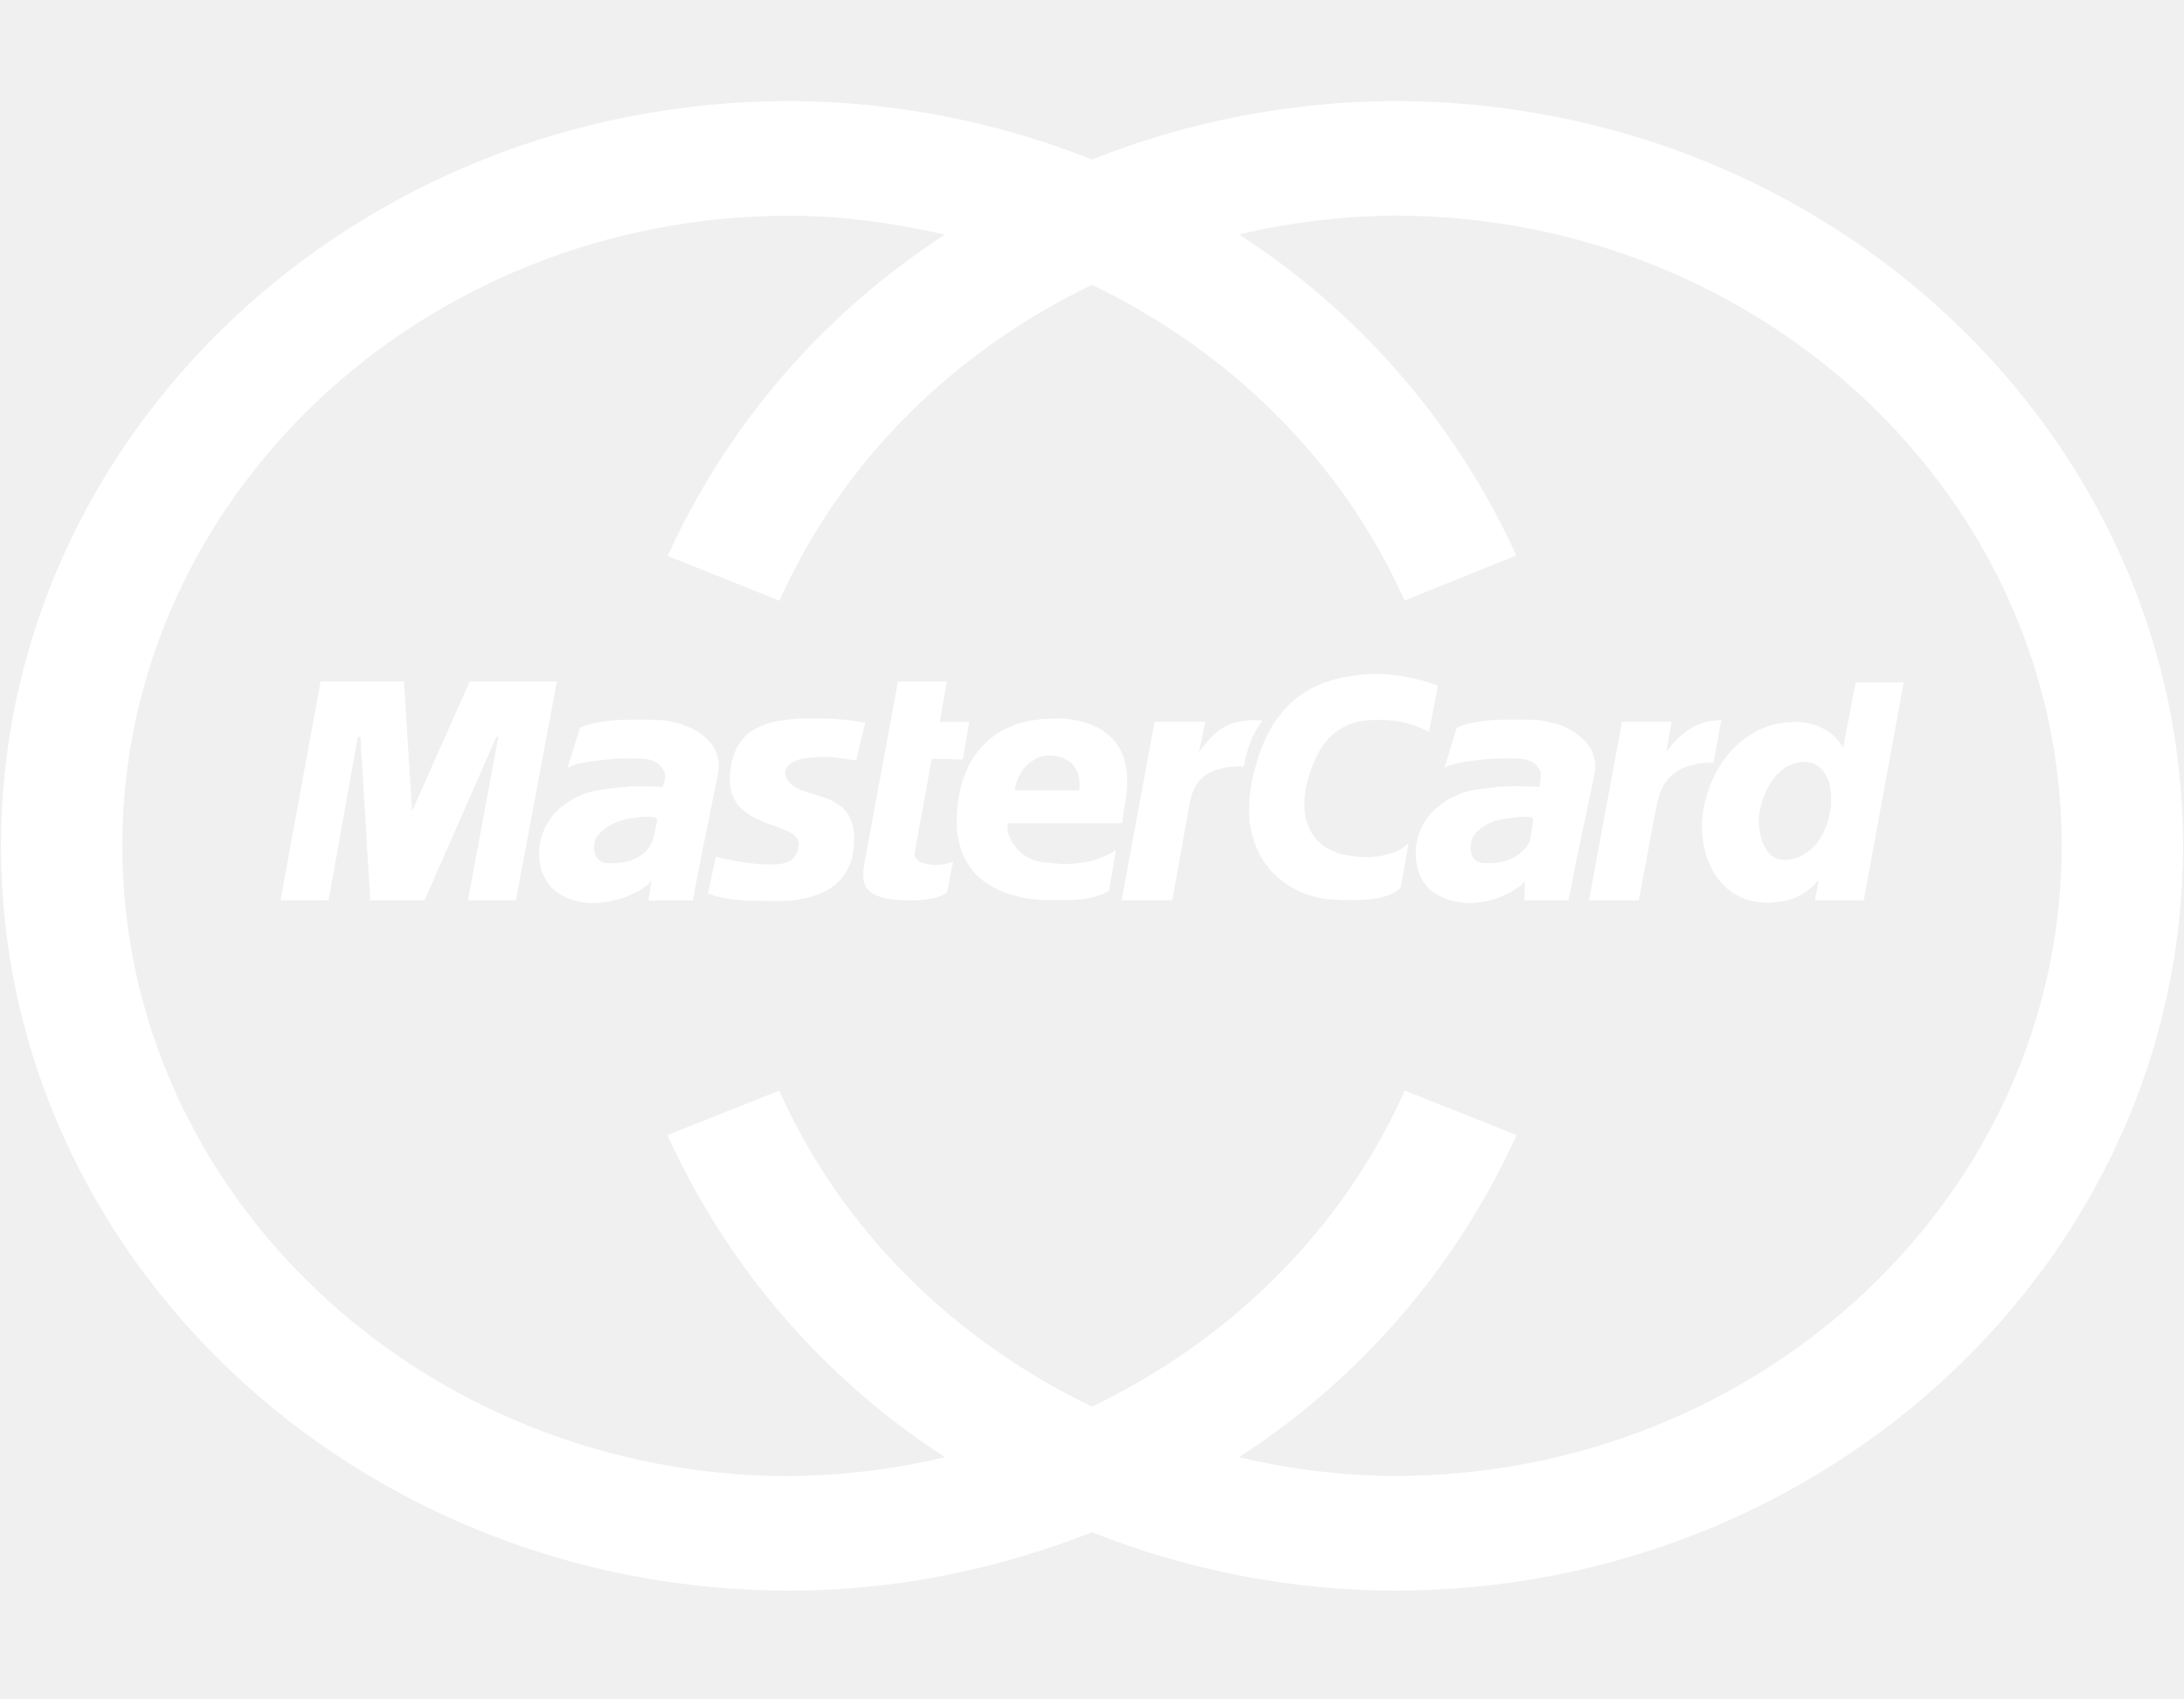
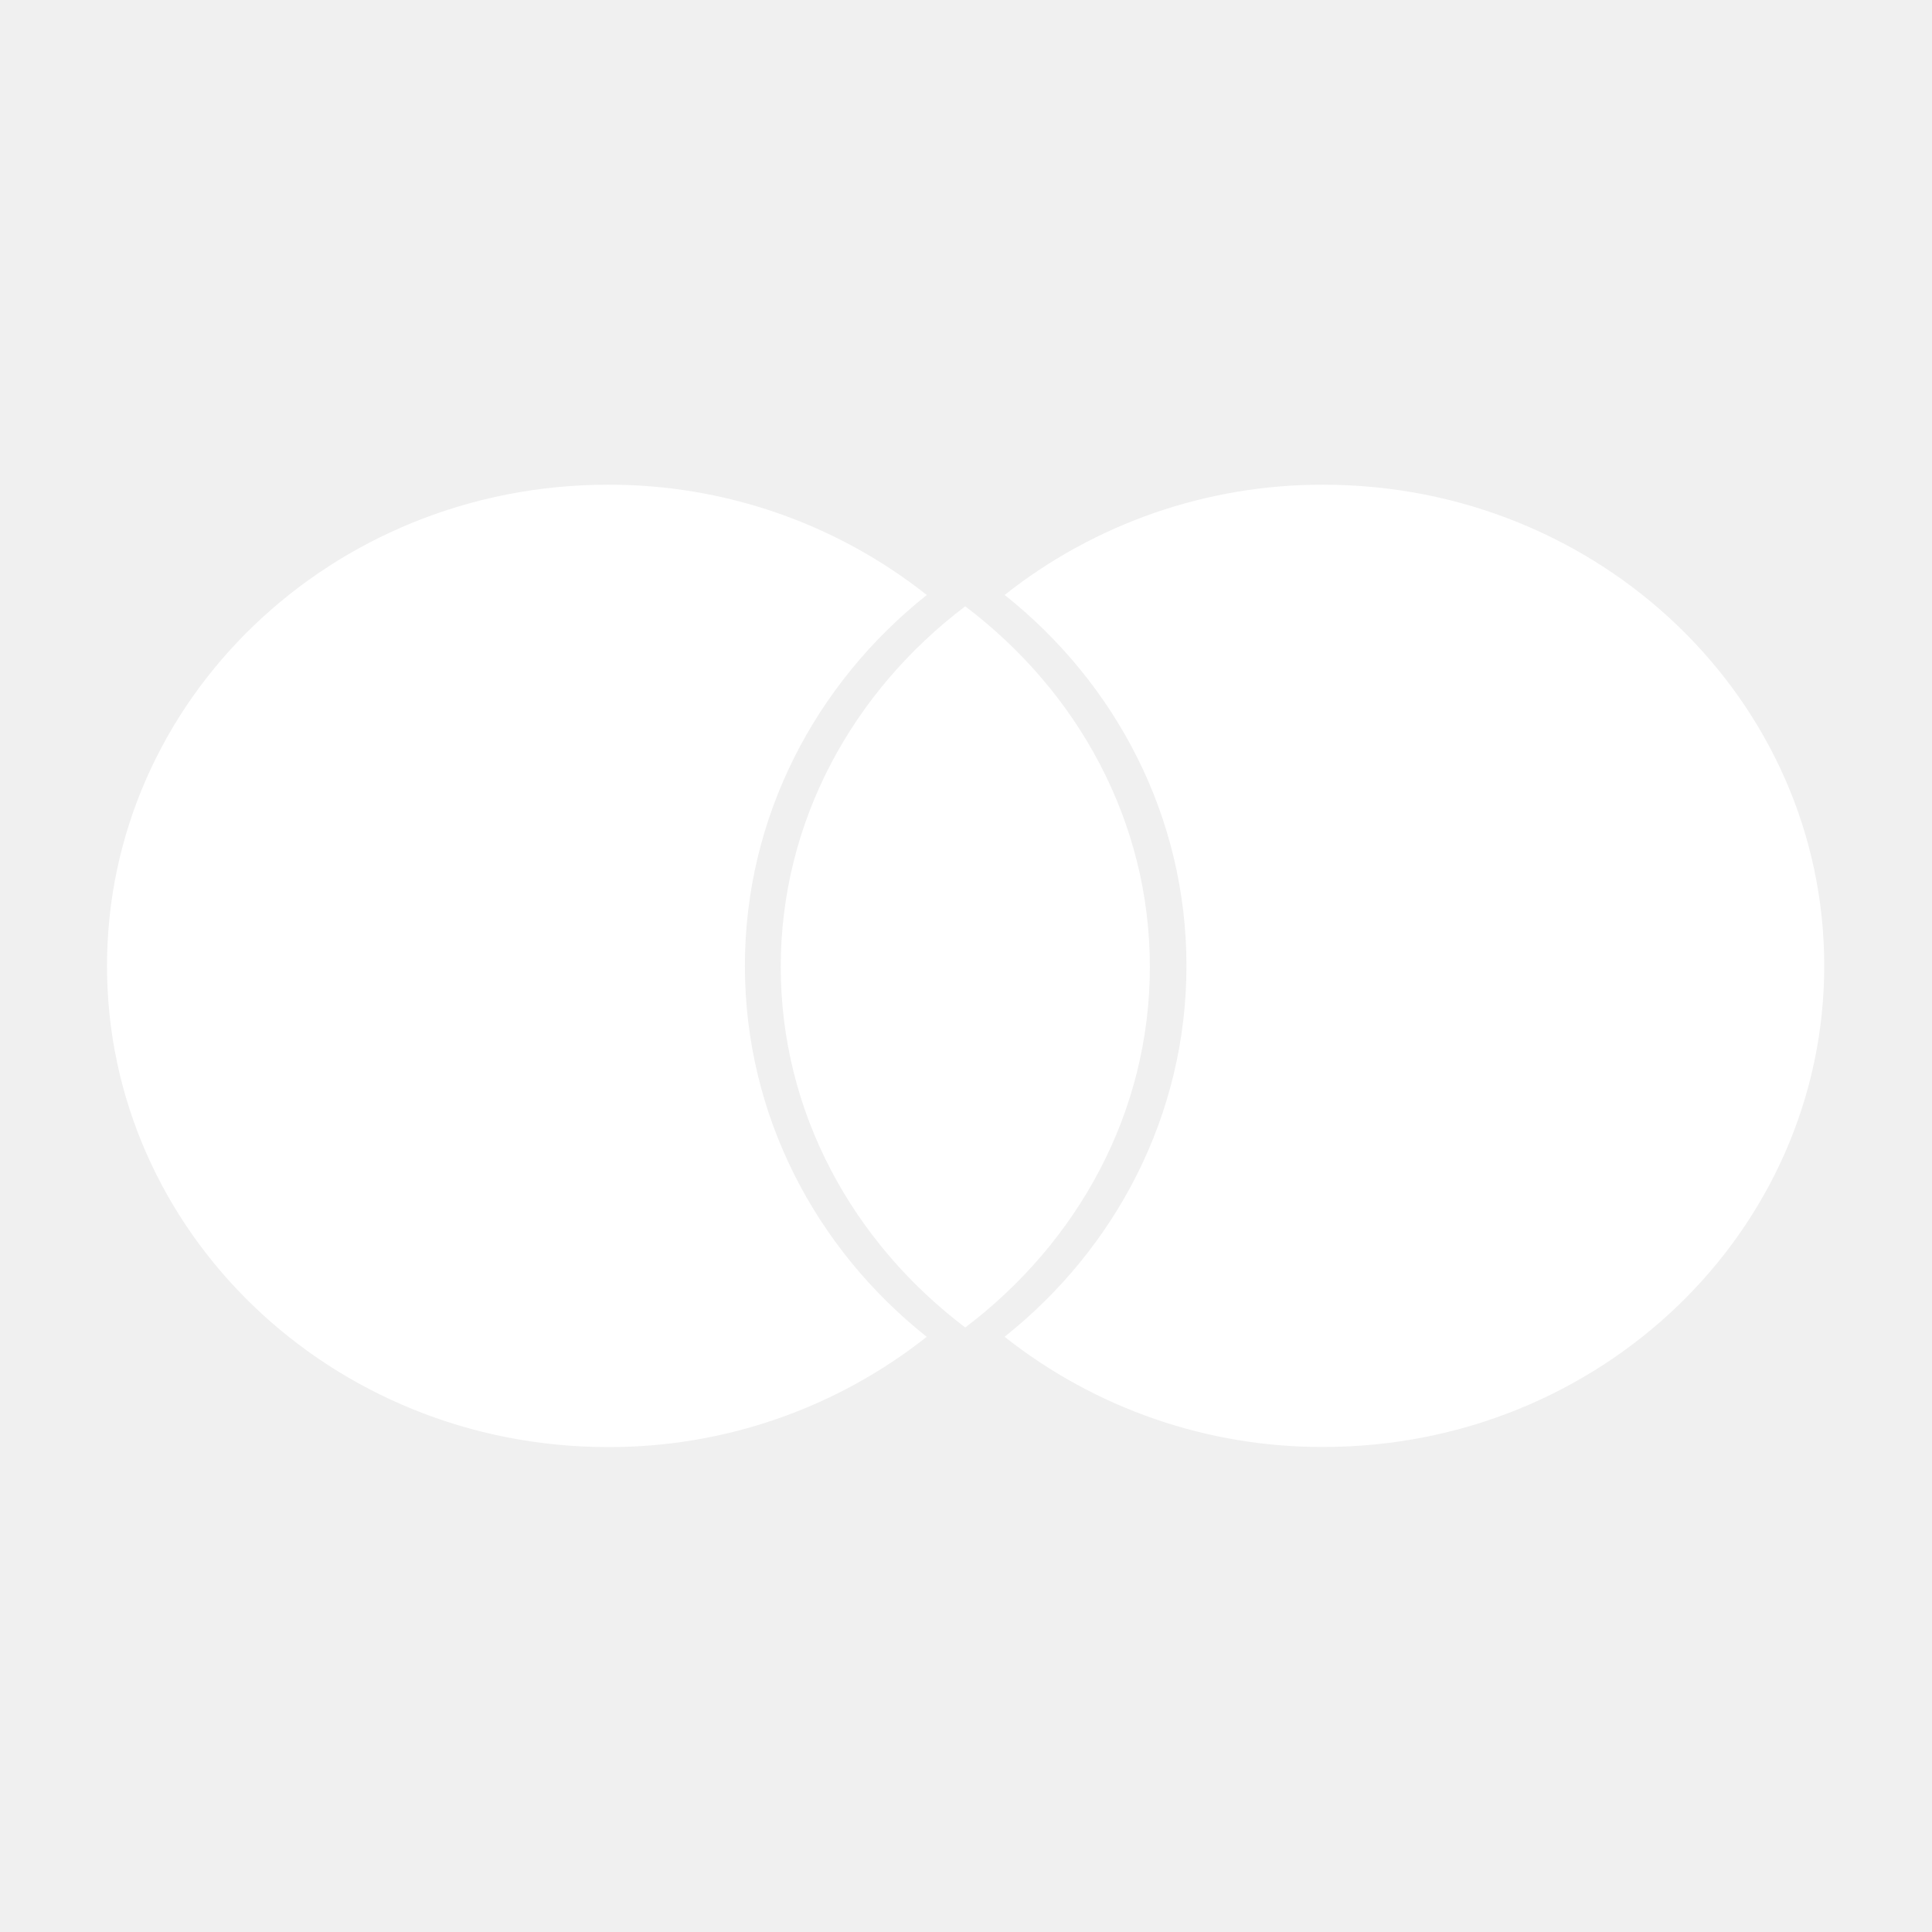
- <svg xmlns="http://www.w3.org/2000/svg" width="18" height="14" viewBox="0 0 18 14">
-   <g fill="#FFF" fill-rule="evenodd">
-     <path d="M11.492.833A6.82 6.82 0 0 0 9 1.315 6.82 6.82 0 0 0 6.508.833c-3.584 0-6.5 2.754-6.5 6.14 0 3.384 2.916 6.138 6.5 6.138.876 0 1.716-.177 2.492-.482a6.802 6.802 0 0 0 2.492.482c3.584 0 6.5-2.754 6.5-6.139 0-3.385-2.916-6.139-6.5-6.139zm0 11.334a5.81 5.81 0 0 1-1.281-.156 6.217 6.217 0 0 0 2.288-2.655l-.921-.367c-.517 1.157-1.444 2.061-2.578 2.605-1.134-.545-2.061-1.448-2.578-2.605l-.921.367a6.217 6.217 0 0 0 2.288 2.655 5.81 5.81 0 0 1-1.281.156c-3.033 0-5.5-2.331-5.5-5.195 0-2.863 2.467-5.194 5.5-5.194.44 0 .866.062 1.281.156a6.212 6.212 0 0 0-2.286 2.648l.921.37C6.941 3.794 7.868 2.892 9 2.348c1.132.544 2.059 1.446 2.576 2.601l.921-.37a6.212 6.212 0 0 0-2.286-2.647 5.866 5.866 0 0 1 1.281-.155c3.033 0 5.5 2.33 5.5 5.194s-2.467 5.195-5.5 5.195z" />
-     <path d="M6.475 6.348l.007-.015.009-.015.013-.013.014-.013.019-.011.021-.01.022-.008.024-.009.028-.003.029-.004.042-.003.038-.003.033-.002h.031l.028.002.026.001.023.002.021.003.02.002.019.003.019.002.017.003.019.003.019.003.02.003h.021l.074-.31h-.012l-.013-.004h-.013l-.014-.004-.018-.002-.019-.003-.02-.004-.025-.003-.026-.003-.029-.002-.034-.003-.036-.003-.041-.001-.045-.002h-.189l-.079.006-.071.01-.065.011-.058.016-.053.02-.046.023-.043.025-.036.03-.03.036-.027.035-.023.041-.017.045-.015.046-.01.05-.007.055-.002.087.013.074.027.062.036.052.046.043.051.036.056.028.058.026.057.021.056.02.051.02.044.02.036.023.025.029.013.034-.003.04-.006.02-.007.022-.012.023-.014.018-.021.02-.026.014-.033.012-.042.008-.043.001h-.084l-.042-.003-.041-.003-.039-.005-.038-.005-.036-.005-.035-.006-.032-.007-.029-.005-.027-.006-.024-.006-.021-.005-.016-.004L5.9 7.06l-.065.304.025.008.023.008.023.009.025.005.025.007.027.004.028.005.03.003.034.004.035.003.039.003.044.002h.099l.058.002h.062l.045-.001.048-.003.048-.004.05-.009.051-.01.049-.014.048-.018.047-.02.045-.026.041-.03.037-.036.034-.04.029-.045.023-.051.018-.057.01-.064.006-.087-.006-.074-.015-.062-.023-.052-.03-.043-.037-.035-.041-.028-.043-.024-.047-.018-.048-.016-.048-.015-.046-.014-.044-.015-.041-.018-.035-.02-.029-.026-.014-.018-.012-.018-.006-.018-.004-.018v-.016zm1.369.758l-.013.005-.019.005-.024.005-.026.005-.029.002-.032.002-.035-.003-.032-.006-.029-.008-.026-.01-.019-.015-.015-.018-.007-.022.002-.028.139-.766.256.006.053-.31h-.243l.059-.333h-.403l-.277 1.499-.005.035-.004.03v.031l.001.03.005.025.007.023.01.024.015.019.019.018.024.017.028.013.033.012.04.01.046.008.051.006.058.004h.111l.025-.003.023-.003.022-.002.019-.003.017-.002.018-.003.014-.003.015-.004.013-.005.013-.003.011-.005.011-.004.01-.005.01-.006.01-.005.01-.007.051-.255h-.003z" />
-     <path d="M9.118 7.052l-.042.016-.041.015-.039.013-.041.008-.039.007-.04.005-.039.003-.038.002H8.76l-.038-.002-.038-.003-.037-.004-.037-.004-.038-.005-.029-.006-.029-.01-.029-.012-.026-.015-.026-.017-.024-.02-.021-.02-.02-.024-.018-.024-.016-.025-.012-.026-.01-.026-.006-.026-.003-.026.001-.025.003-.016h.944l.007-.084.022-.115.01-.105-.001-.093-.011-.083-.02-.072-.03-.064-.036-.054-.044-.047L9.1 6.03l-.052-.033-.057-.025-.058-.02-.06-.015-.06-.01-.06-.005h-.056l-.117.005-.105.016-.095.024-.084.035-.073.04-.064.048-.056.052-.047.055-.041.057-.033.06-.026.06-.022.059-.016.059-.012.052-.009.051-.005.045-.008.112.004.102.016.092.025.081.035.073.042.063.049.057.057.046.061.04.065.034.068.026.071.02.073.017.073.01.073.006h.203l.038-.001.033-.003.031-.003.029-.003.026-.003.025-.004.023-.006.023-.006.022-.007.022-.008.023-.009.023-.011.023-.012.058-.338-.039.025-.041.022zm-.751-.559l.006-.028.009-.027.01-.028.013-.024.013-.024.016-.022.017-.02.019-.02.019-.015.022-.015.022-.013.025-.012.025-.009.025-.005.026-.004h.027l.026.002.025.004.023.005.023.009.022.01.022.013.019.013.017.016.015.019.015.02.01.024.01.027.006.027.003.03.001.033-.003.035h-.532l.004-.02zm3.331-.498l.022.01.02.01.019.008.019.01.073-.381-.009-.003-.013-.006-.017-.005-.021-.007-.023-.008-.028-.008-.029-.008-.033-.009-.035-.008-.038-.007-.039-.009-.041-.004-.044-.006-.043-.005-.045-.003h-.102l-.052.003-.053.006-.049.007-.05.008-.046.01-.045.01-.045.015-.043.015-.04.016-.04.018-.039.02-.036.023-.035.023-.034.026-.033.027-.031.03-.029.03-.029.033-.026.034-.026.036-.025.038-.022.04-.022.042-.02.043-.019.045-.019.049-.016.048-.014.05-.015.054-.013.055-.012.056-.016.114-.002.108.005.097.018.092.026.084.035.076.041.07.048.062.053.054.059.049.061.04.064.033.067.028.067.02.066.015.067.006.082.004.074.002.065-.002.057-.003.051-.005.044-.005.038-.007.033-.01.026-.008.023-.01.021-.01.016-.01.013-.008.012-.01.008-.008.009-.007.065-.367-.029.025-.03.022-.034.018-.036.015-.036.01-.037.01-.038.007-.037.004-.037.003h-.07l-.032-.003-.029-.003-.026-.003-.022-.003-.019-.004-.055-.012-.049-.018-.045-.021-.04-.025-.035-.03-.03-.03-.026-.036-.022-.037-.016-.042-.013-.041-.01-.043-.005-.048-.001-.046.003-.048.006-.048.008-.05.024-.087.027-.078.031-.069.032-.06.035-.05.036-.045.038-.035.039-.03.041-.025.041-.02.04-.014.041-.012.041-.006.039-.005.038-.003h.107l.034.003.033.003.031.005.03.004.028.006.028.008.026.007.025.009.024.008zm-7.827-.378l-.475 1.07-.066-1.07h-.688l-.33 1.804h.396l.241-1.348h.022l.003.066.01.157.013.215.015.247.014.244.013.213.01.15.003.056h.447l.592-1.348h.016l-.25 1.348h.395l.338-1.804zm10.214.67h.037l.065-.353-.041.003-.039.005-.036.006-.035.01-.032.011-.031.013-.029.016-.028.017-.026.018-.025.02-.023.022-.023.022-.022.023-.022.026-.021.025-.021.028.044-.25h-.409l-.272 1.472h.41l.147-.781.006-.03.009-.03.008-.03.012-.031.015-.03.017-.03.019-.027.023-.026.026-.023.03-.023.033-.02.038-.017.042-.013.046-.011.051-.009zm-3.772-.193l.012-.026.015-.026.014-.027.015-.022.013-.02.01-.018.007-.01.003-.003h-.001l-.006-.002-.007-.001-.011-.002h-.021l-.01-.003h-.011l-.045.003-.041.005-.037.006-.035.009-.034.01-.03.014-.028.014-.026.017-.025.018-.023.02-.022.02-.022.024-.022.023-.02.027-.022.027-.022.028.053-.25h-.418l-.272 1.472h.418l.139-.781.006-.03.008-.03.007-.028.01-.028.012-.028.014-.025.018-.025.02-.023.023-.021.026-.021.032-.016.035-.015.041-.012.045-.012.05-.006.056-.005h.005l.006.002h.014l.007.003h.006l.005.002h.001l.001-.005.005-.017.006-.025.007-.03.01-.036.01-.038.013-.038zm4.878.07l-.009-.016-.012-.017-.013-.018-.015-.018-.017-.018-.019-.018-.022-.018-.023-.016-.026-.015-.029-.015-.029-.013-.033-.01-.035-.01-.038-.007-.041-.004h-.042l-.06.002-.058.008-.058.012-.058.019-.055.023-.055.03-.054.035-.051.04-.049.046-.045.049-.044.055-.038.06-.036.067-.031.07-.026.076-.022.082-.013.07-.007.07-.001.071.004.07.012.07.016.067.023.064.029.062.035.057.041.051.047.047.052.04.058.031.064.024.07.015.076.006h.029l.029-.002.028-.003.029-.004.029-.004.028-.006.028-.007.028-.01.028-.011.026-.013.026-.015.026-.018.026-.019.025-.021.025-.025.023-.027v.014l-.029.152h.403l.329-1.797h-.396l-.103.54zm-.099.459l-.004.04-.008.038-.007.037-.01.037-.012.036-.015.034-.016.034-.019.03-.02.031-.022.027-.025.025-.028.024-.029.02-.031.017-.033.015-.035.01-.037.008-.041.002-.058-.01-.048-.03-.038-.046-.029-.056-.019-.064-.01-.067-.003-.067.007-.06.009-.04.012-.04.012-.036.015-.037.016-.036.019-.033.02-.032.022-.03.025-.027.025-.023.029-.022.029-.018.033-.014.034-.012.036-.005.039-.003.031.003.028.006.026.012.025.016.022.019.019.021.018.027.014.027.012.031.01.033.006.034.002.038.001.039v.037h.001zm-1.945-.287v-.052l-.01-.047-.016-.044-.022-.041-.029-.037-.034-.033-.036-.03-.041-.027L12.915 6l-.045-.019-.045-.016-.047-.012-.045-.01-.043-.007-.041-.003H12.6l-.049-.002h-.137l-.042.001-.042.001-.041.003-.039.003-.038.006-.036.005-.036.007-.035.006-.033.01-.033.011-.032.013-.102.331.016-.008.02-.01.026-.008.032-.009.035-.006.038-.007.042-.007.044-.005.045-.006.047-.004.047-.004.048-.002.047-.001h.089l.041.002.035.002.032.009.031.012.026.018.022.02.019.025.012.028.001.03-.003.026-.004.029-.004.024-.003.01h-.006l-.013-.001-.023-.001-.028-.001h-.032l-.033-.003h-.106l-.02.001-.023.001-.025.003h-.025l-.026.004-.026.003-.023.003-.022.003-.02.001-.019.003-.015.002h-.01l-.007.002h-.003l-.049.008-.048.013-.048.015-.045.02-.045.021-.042.027-.039.029-.038.03-.034.035-.031.039-.027.04-.022.044-.019.046-.013.048-.009.051-.003.054v.03l.003.03.004.032.006.03.007.031.012.03.013.03.018.03.02.027.023.027.028.024.032.022.038.02.041.019.047.014.052.012.039.006.039.003h.041l.042-.003.041-.006.041-.007.041-.01.039-.012.036-.014.036-.016.035-.017.03-.018.029-.018.026-.02.022-.02.019-.02-.003.016v.037l-.001.05-.003.056h.365l.06-.305.153-.726.007-.055zm-.515.456l-.006.039-.007.04-.006.038-.004.015-.006.017-.007.016-.01.016-.014.018-.016.016-.017.018-.02.015-.024.017-.026.014-.028.013-.032.011-.033.01-.038.006-.041.004h-.069l-.025-.004-.023-.008-.022-.014-.018-.021-.012-.028-.007-.037.001-.046.004-.023.009-.022.01-.021.013-.019.016-.018.016-.015.019-.015.019-.012.019-.013.02-.01.017-.008.019-.008.016-.006.014-.003.012-.004.01-.001.015-.003.019-.004.019-.003.022-.003.022-.003.023-.003.025-.005.023-.003h.063l.016.002.015.004.01.004.006.006.003.009-.004.035zm-6.708-.456v-.052l-.009-.048-.015-.043-.022-.041-.029-.037-.032-.033-.036-.03-.041-.027-.043-.023-.044-.019-.045-.017-.047-.012-.045-.01-.043-.007-.041-.003h-.051l-.051-.002h-.14l-.043.001-.042.001-.041.003-.039.003-.038.006-.038.005-.035.007-.035.006-.035.01-.032.011-.032.013-.103.331.016-.008.02-.01.027-.008.032-.009.035-.006.038-.007.042-.007.043-.005.045-.006.047-.004.046-.005.048-.002.047-.001h.089l.041.002.037.003.035.009.031.012.028.018.023.02.017.025.013.028.006.03-.003.026-.007.029-.009.024-.003.01h-.004l-.015-.001-.02-.001-.026-.002h-.032l-.032-.002h-.105l-.022.002h-.023l-.023.004-.027.002-.024.003-.025.001-.025.003-.022.003-.02.001-.017.004h-.017l-.01.002-.007.002h-.003l-.051.008-.049.012-.048.015-.047.02-.043.021-.043.027-.04.029-.037.03-.035.035-.03.039-.026.04-.024.044-.018.046-.015.048-.009.051-.004.054v.03l.003.03.004.032.006.03.009.031.012.03.015.03.017.03.02.027.023.027.029.024.032.022.036.02.041.019.047.014.051.012.039.006.041.003h.042l.042-.003.044-.006.042-.008.042-.01.042-.012.039-.014.038-.016.036-.017.035-.018.031-.02.028-.02.023-.022.02-.021-.005.018-.006.04-.008.05-.01.057h.367l.058-.305.147-.726.009-.055zm-.514.457l-.009.044-.01.046-.011.04-.005.014-.007.015-.009.017-.01.016-.012.017-.014.016-.018.016-.019.014-.021.015-.025.012-.028.012-.029.01-.033.008-.038.006-.039.004h-.067l-.024-.004-.024-.008-.022-.015-.019-.02-.014-.028-.008-.037.002-.046.004-.023.009-.021.01-.02.015-.017.016-.017.017-.016.019-.014.02-.014.019-.012.02-.01.019-.009.019-.008.016-.006.016-.006.012-.003.01-.003.016-.004.017-.004.02-.004.022-.002.023-.003.024-.004.025-.003.023-.002h.044l.019.002.016.003.015.003.008.004.006.006.001.007-.007.036z" />
+ <svg xmlns="http://www.w3.org/2000/svg" width="18" height="18" viewBox="0 0 18 18">
+   <g fill="#FFF" fill-rule="nonzero">
+     <path d="M9.359 12.454a4.76 4.76 0 0 0 2.971 1.027c2.577 0 4.666-2.007 4.666-4.483 0-2.476-2.089-4.482-4.666-4.482A4.763 4.763 0 0 0 9.36 5.543c1.036.823 1.694 2.065 1.694 3.456 0 1.39-.66 2.633-1.694 3.455zm-.725-6.911a4.76 4.76 0 0 0-2.971-1.027C3.086 4.516.997 6.523.997 9c0 2.476 2.089 4.482 4.666 4.482a4.763 4.763 0 0 0 2.971-1.027c-1.036-.823-1.694-2.065-1.694-3.456 0-1.39.66-2.633 1.694-3.455z" />
+     <path d="M8.993 5.649c1.05.794 1.72 2.004 1.72 3.359s-.67 2.565-1.72 3.36c-1.049-.795-1.719-2.005-1.719-3.36s.67-2.565 1.72-3.36z" />
  </g>
</svg>
